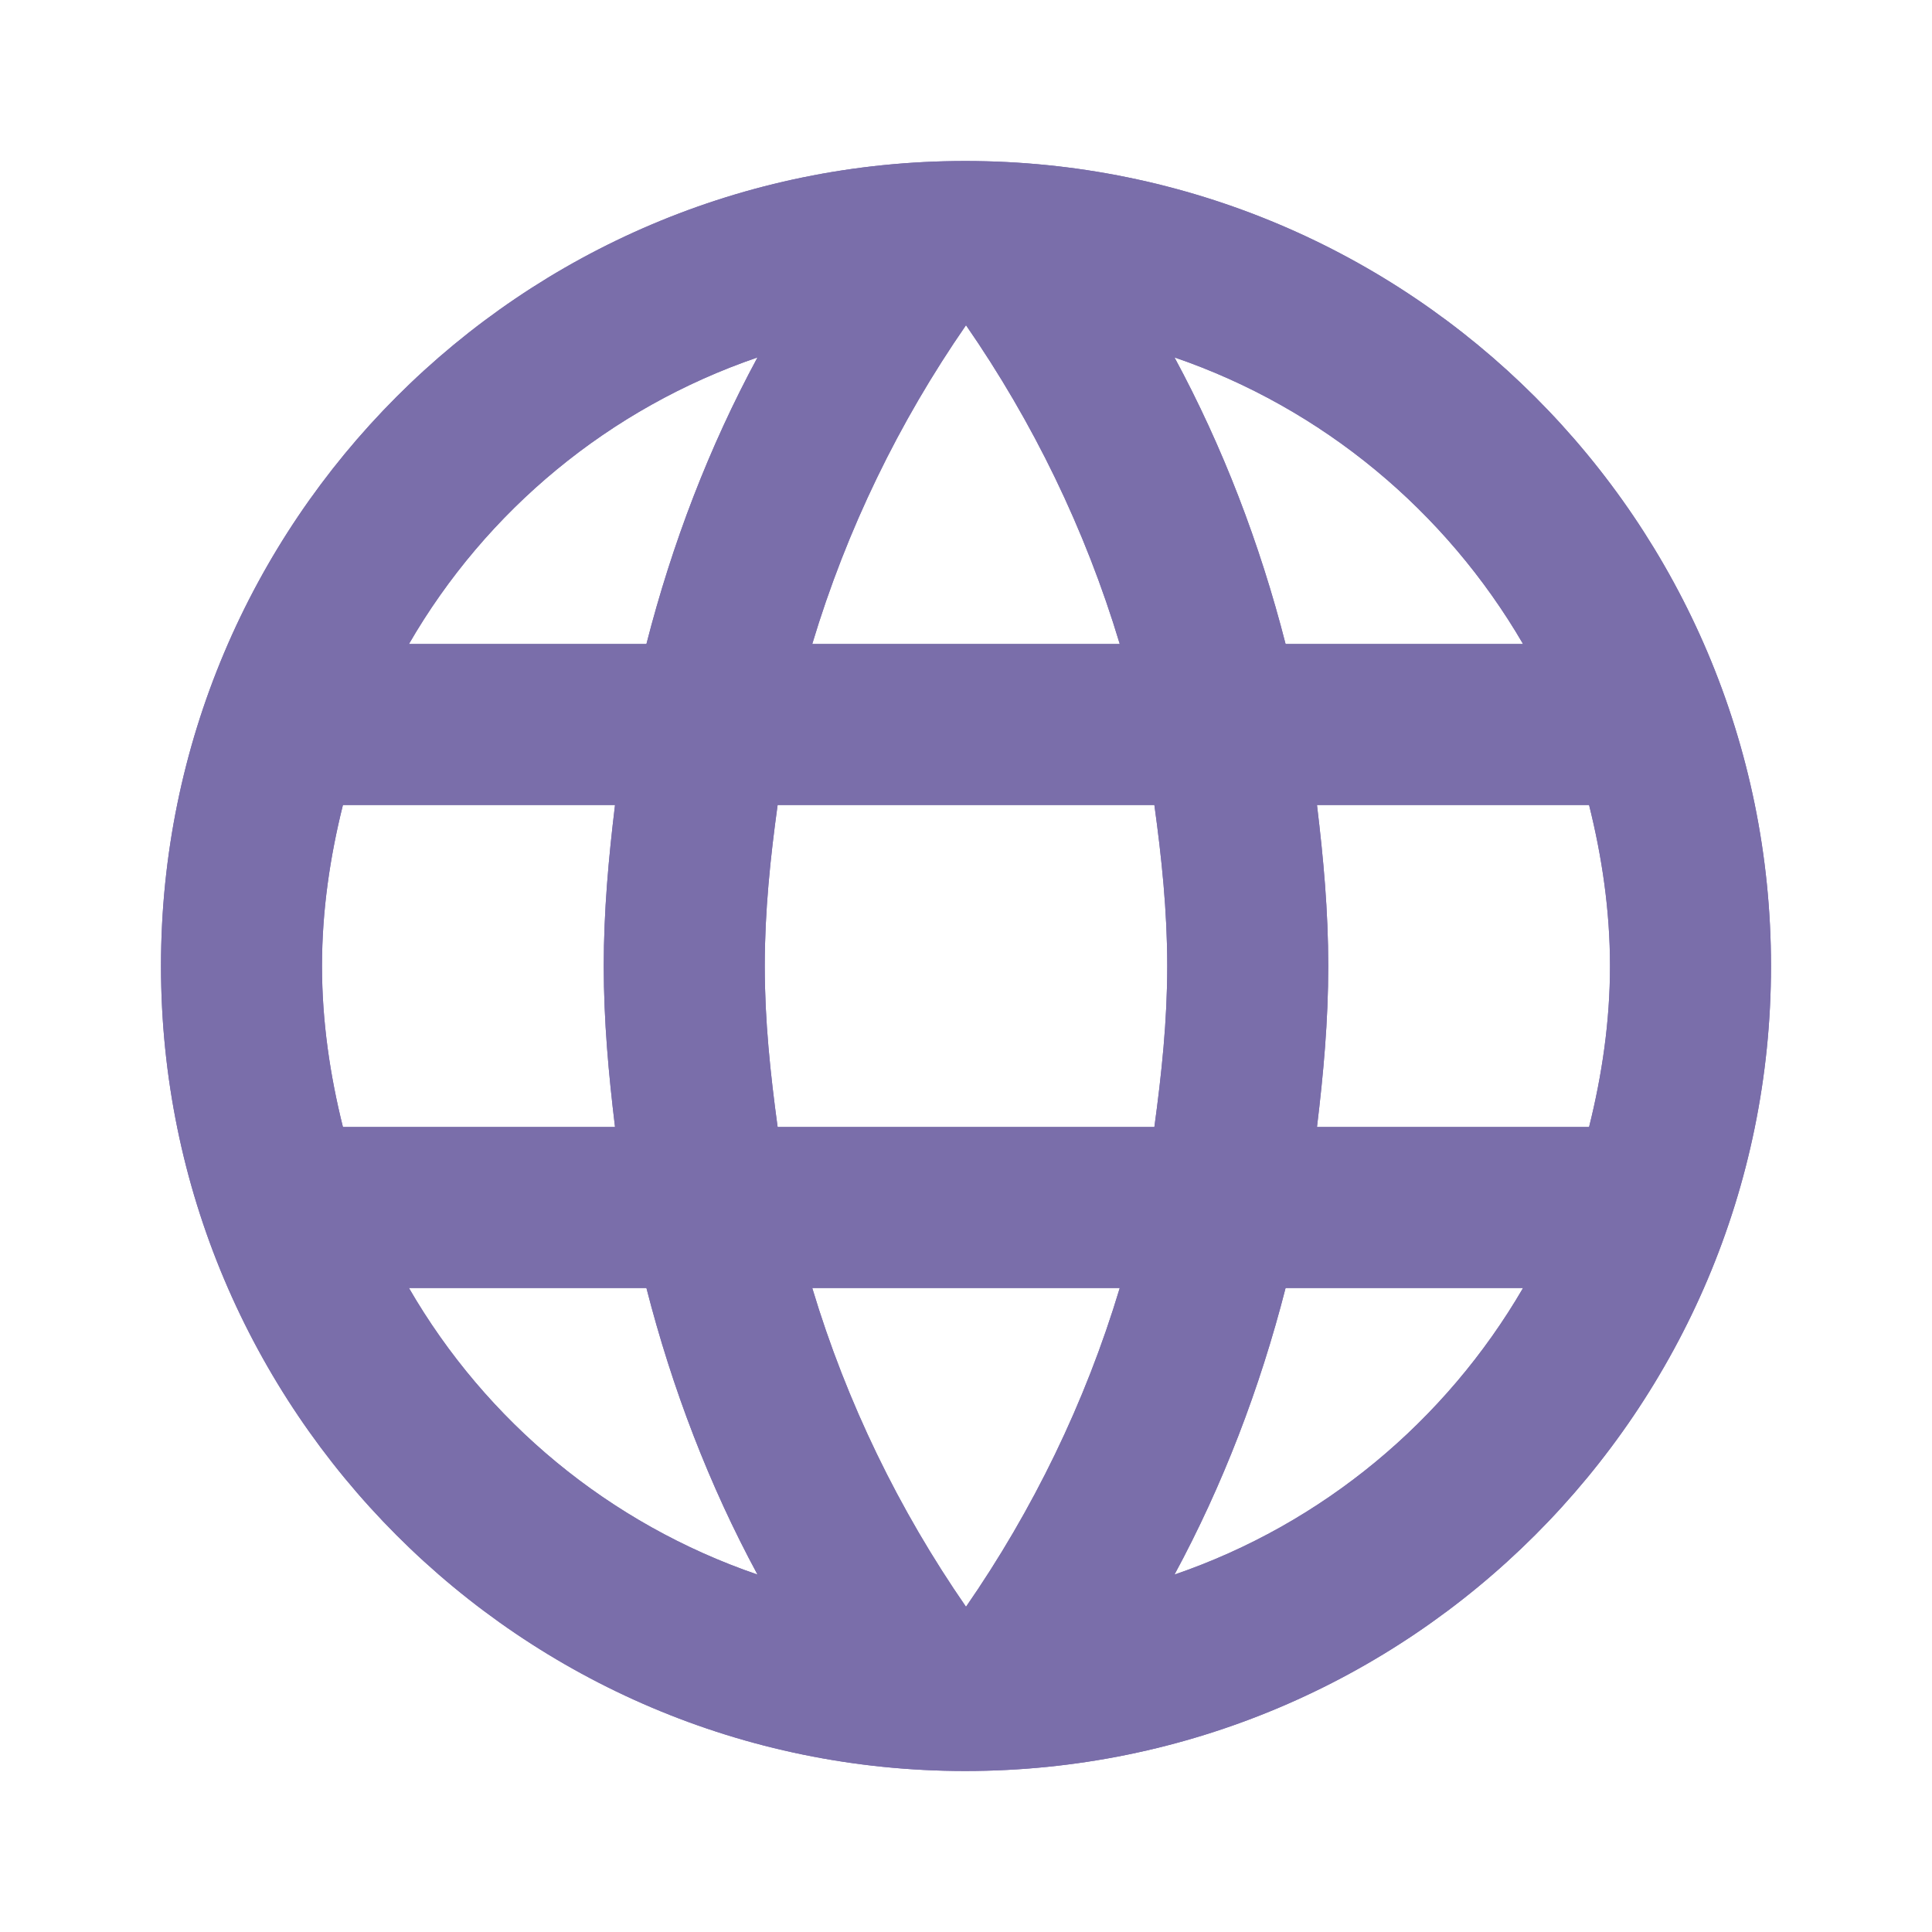
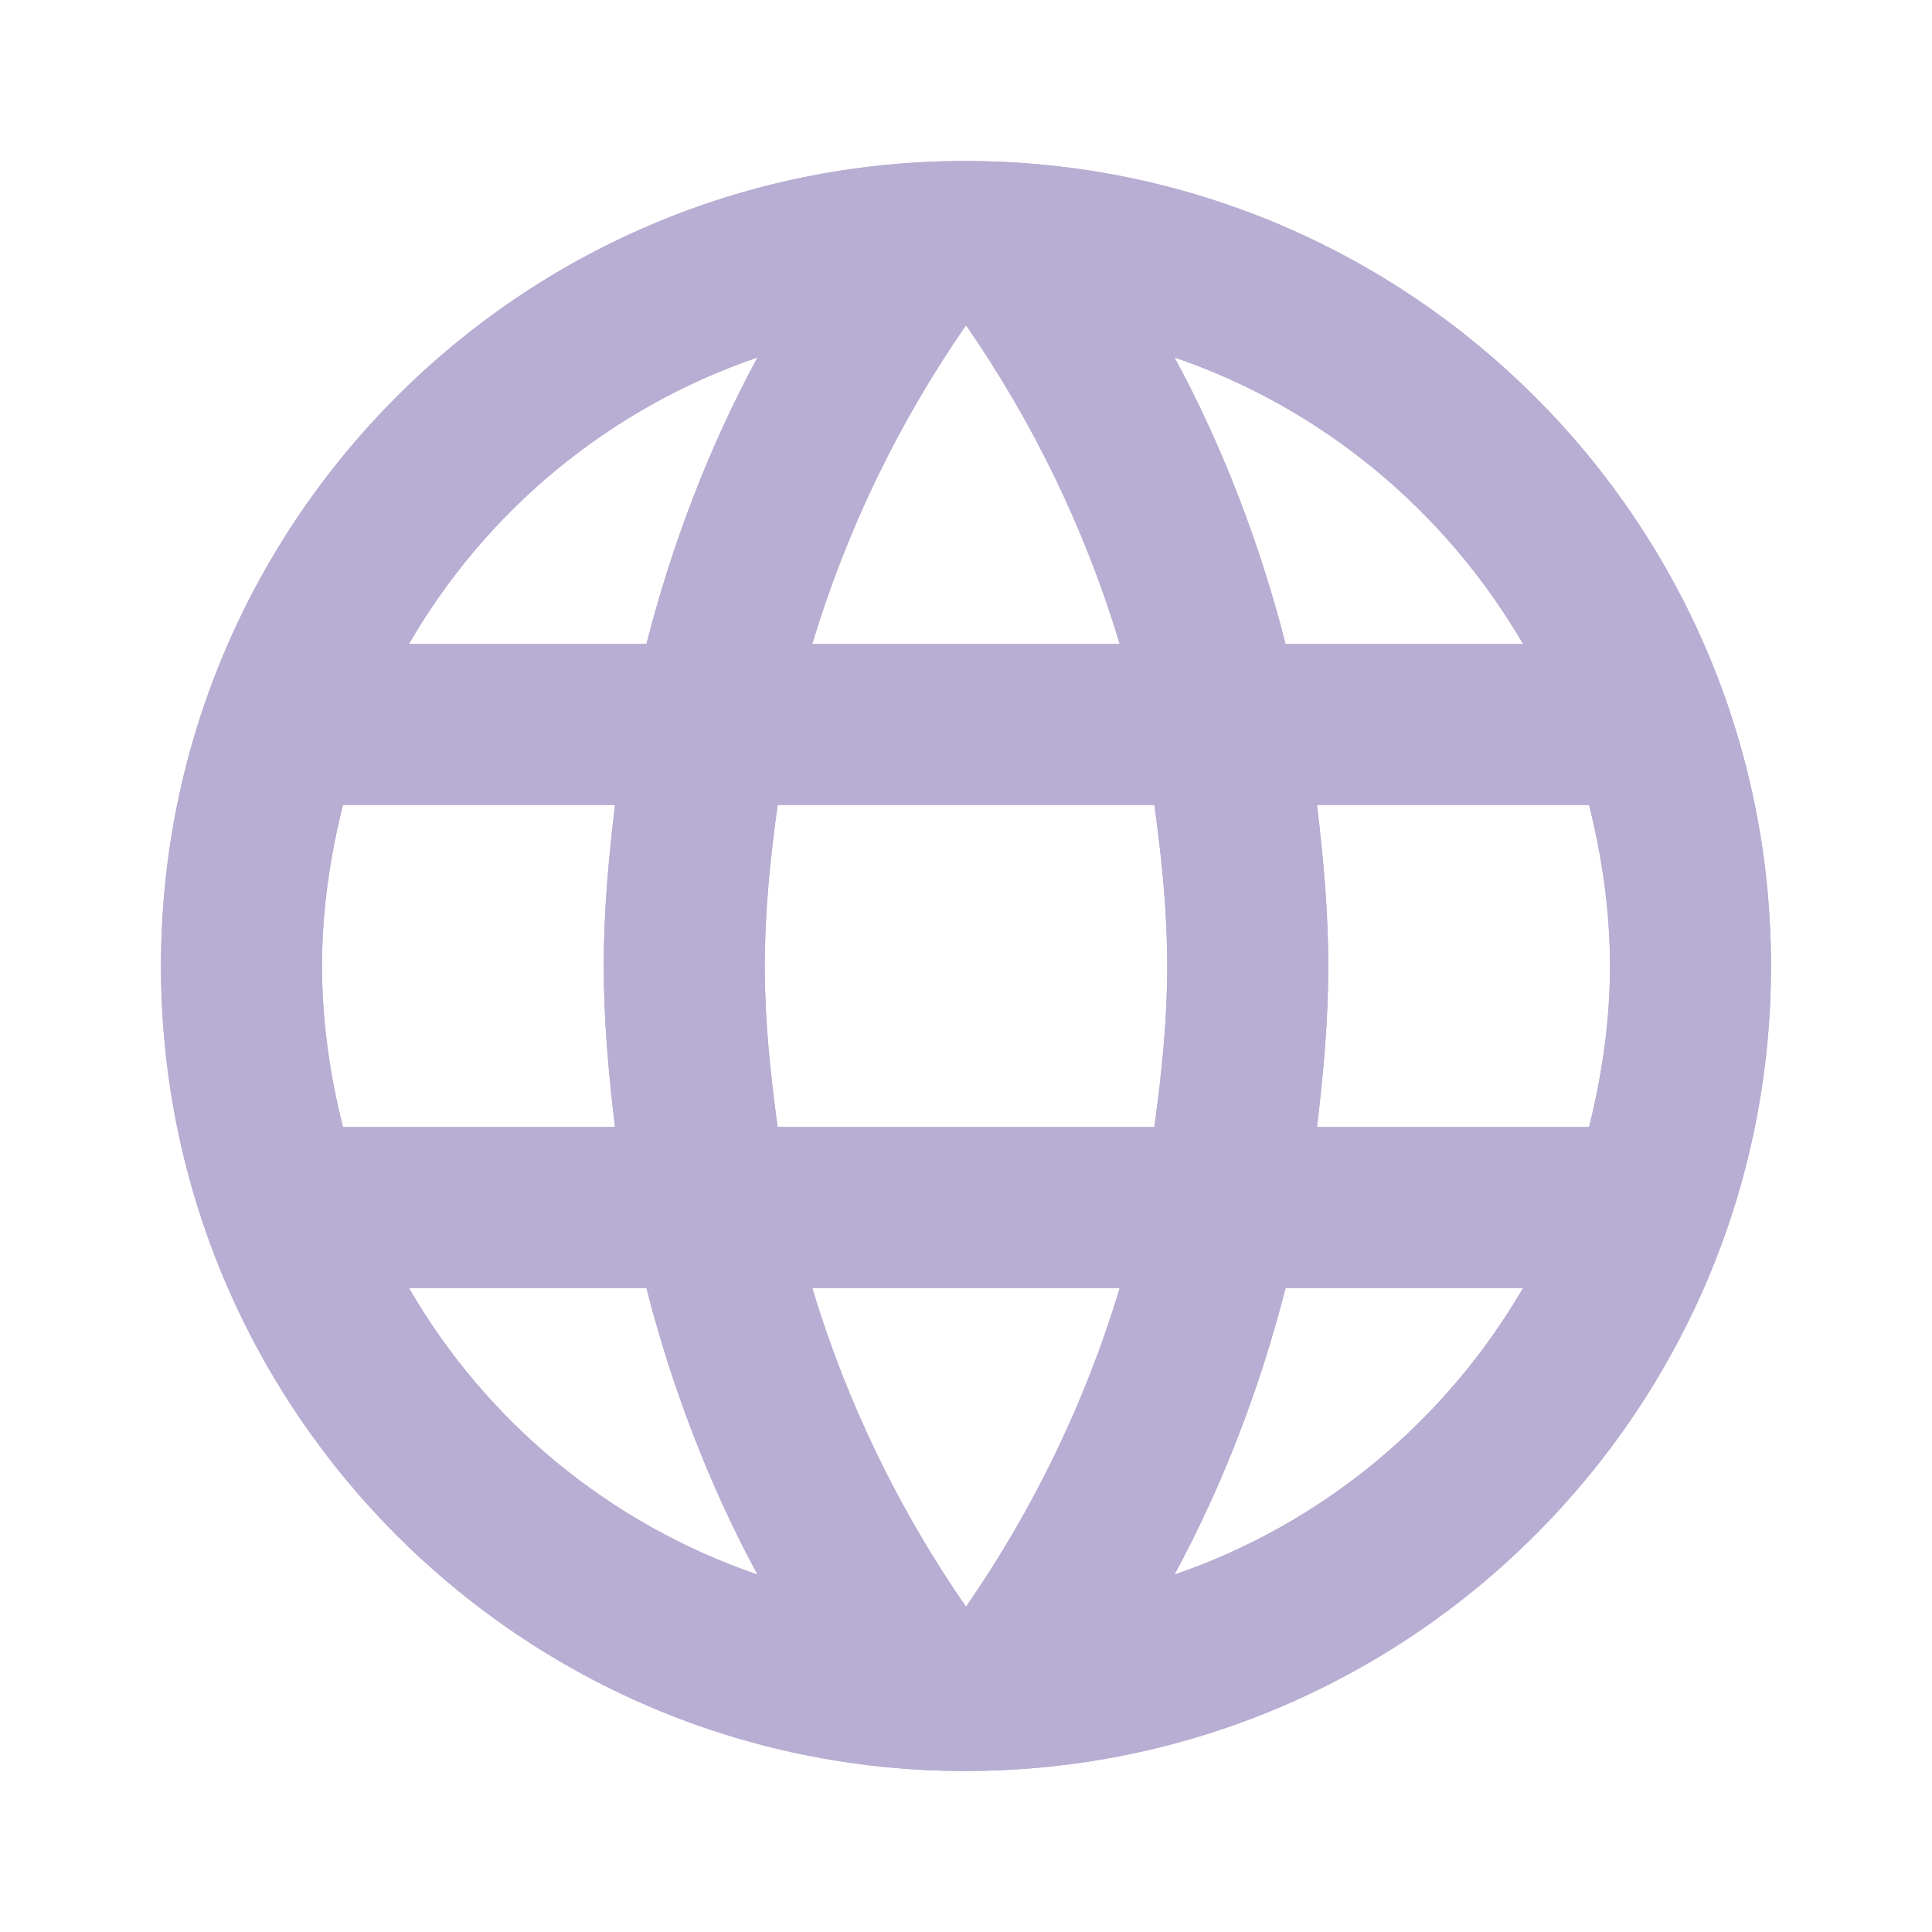
- <svg xmlns="http://www.w3.org/2000/svg" viewBox="0 0 24 24" width="24px" fill="rgb(122, 110, 170)">
+ <svg xmlns="http://www.w3.org/2000/svg" viewBox="0 0 24 24" width="24px" fill="rgb(184, 173, 210)">
  <path d="M11.99 2C6.47 2 2 6.48 2 12C2 17.52 6.47 22 11.99 22C17.52 22 22 17.52 22 12C22 6.48 17.52 2 11.99 2ZM18.92 8H15.97C15.65 6.75 15.19 5.55 14.59 4.44C16.43 5.07 17.96 6.35 18.92 8ZM12 4.04C12.83 5.24 13.48 6.57 13.91 8H10.09C10.52 6.57 11.17 5.24 12 4.04ZM4.26 14C4.1 13.36 4 12.69 4 12C4 11.31 4.1 10.64 4.26 10H7.64C7.56 10.66 7.5 11.32 7.5 12C7.5 12.68 7.56 13.34 7.64 14H4.26ZM5.08 16H8.03C8.35 17.25 8.81 18.45 9.41 19.56C7.57 18.93 6.04 17.66 5.08 16ZM8.03 8H5.08C6.04 6.34 7.57 5.07 9.41 4.44C8.81 5.55 8.35 6.75 8.03 8ZM12 19.96C11.17 18.76 10.52 17.43 10.09 16H13.91C13.48 17.43 12.83 18.76 12 19.96ZM14.34 14H9.66C9.57 13.34 9.5 12.68 9.5 12C9.5 11.32 9.57 10.65 9.66 10H14.34C14.43 10.65 14.5 11.32 14.5 12C14.5 12.68 14.43 13.34 14.34 14ZM14.59 19.56C15.19 18.45 15.65 17.25 15.97 16H18.92C17.96 17.65 16.43 18.93 14.59 19.56ZM16.36 14C16.44 13.34 16.5 12.68 16.5 12C16.5 11.32 16.44 10.66 16.36 10H19.74C19.9 10.64 20 11.31 20 12C20 12.69 19.9 13.36 19.74 14H16.36Z" />
  <path d="M11.99 2C6.47 2 2 6.48 2 12C2 17.52 6.47 22 11.99 22C17.52 22 22 17.52 22 12C22 6.48 17.52 2 11.99 2ZM18.92 8H15.97C15.65 6.75 15.19 5.55 14.59 4.44C16.43 5.07 17.96 6.35 18.92 8ZM12 4.04C12.83 5.24 13.48 6.57 13.91 8H10.09C10.52 6.57 11.17 5.24 12 4.04ZM4.26 14C4.1 13.36 4 12.69 4 12C4 11.31 4.1 10.64 4.26 10H7.64C7.56 10.66 7.5 11.32 7.5 12C7.5 12.68 7.56 13.34 7.64 14H4.26ZM5.08 16H8.03C8.35 17.25 8.81 18.45 9.41 19.56C7.57 18.93 6.04 17.66 5.08 16ZM8.03 8H5.08C6.04 6.34 7.57 5.07 9.41 4.44C8.81 5.55 8.35 6.75 8.03 8ZM12 19.96C11.17 18.76 10.52 17.43 10.09 16H13.91C13.48 17.43 12.83 18.76 12 19.96ZM14.34 14H9.66C9.57 13.34 9.5 12.68 9.5 12C9.5 11.32 9.57 10.65 9.66 10H14.34C14.43 10.65 14.5 11.32 14.5 12C14.5 12.68 14.43 13.34 14.34 14ZM14.59 19.56C15.19 18.45 15.65 17.25 15.97 16H18.92C17.96 17.65 16.43 18.93 14.59 19.56ZM16.36 14C16.44 13.34 16.5 12.68 16.5 12C16.5 11.32 16.44 10.66 16.36 10H19.74C19.9 10.64 20 11.31 20 12C20 12.69 19.9 13.36 19.74 14H16.36Z" />
</svg>
